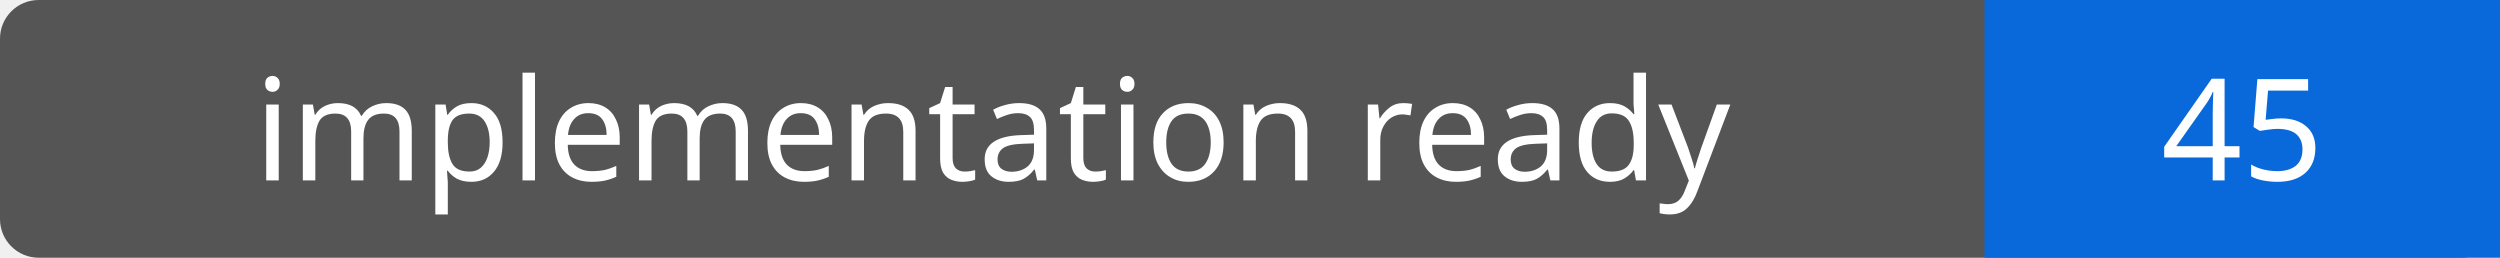
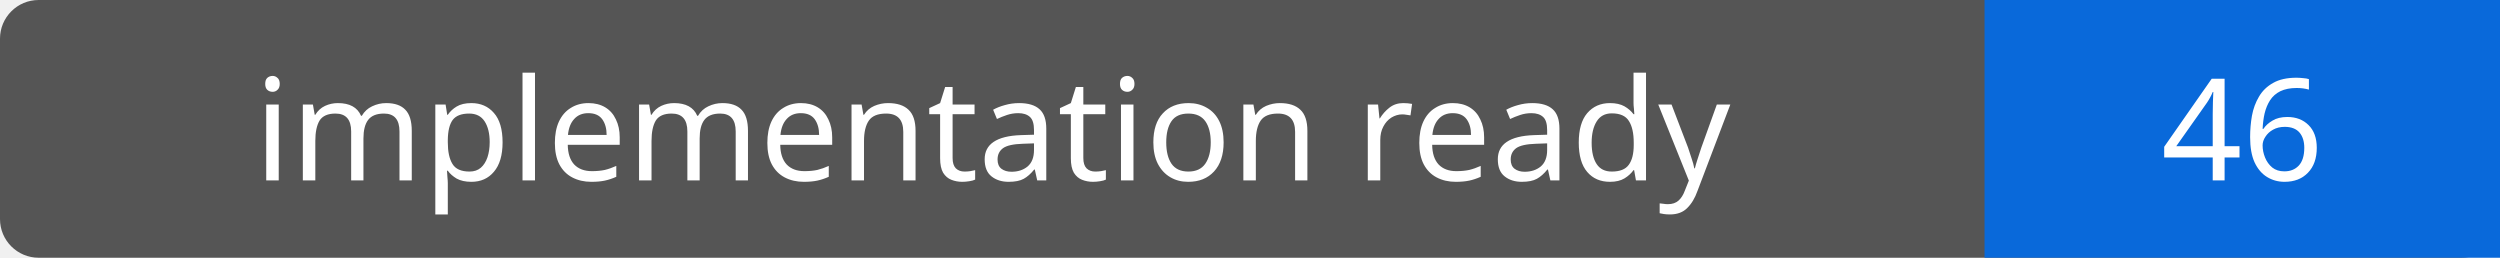
- <svg xmlns="http://www.w3.org/2000/svg" width="194" height="20" role="img" aria-label="implementation ready: 45">
+ <svg xmlns="http://www.w3.org/2000/svg" width="194" height="20" role="img" aria-label="implementation ready: 46">
  <rect width="194" height="20" rx="3" fill="#555" />
  <path fill="#0969da" d="M154 0h40v20H154z" />
  <g fill="#fff" text-anchor="middle" font-family="Verdana,sans-serif" font-size="11">
    <text x="77.0" y="14">implementation ready</text>
-     <text x="174.0" y="14">45</text>
+     <text x="174.0" y="14">46</text>
  </g>
</svg>
